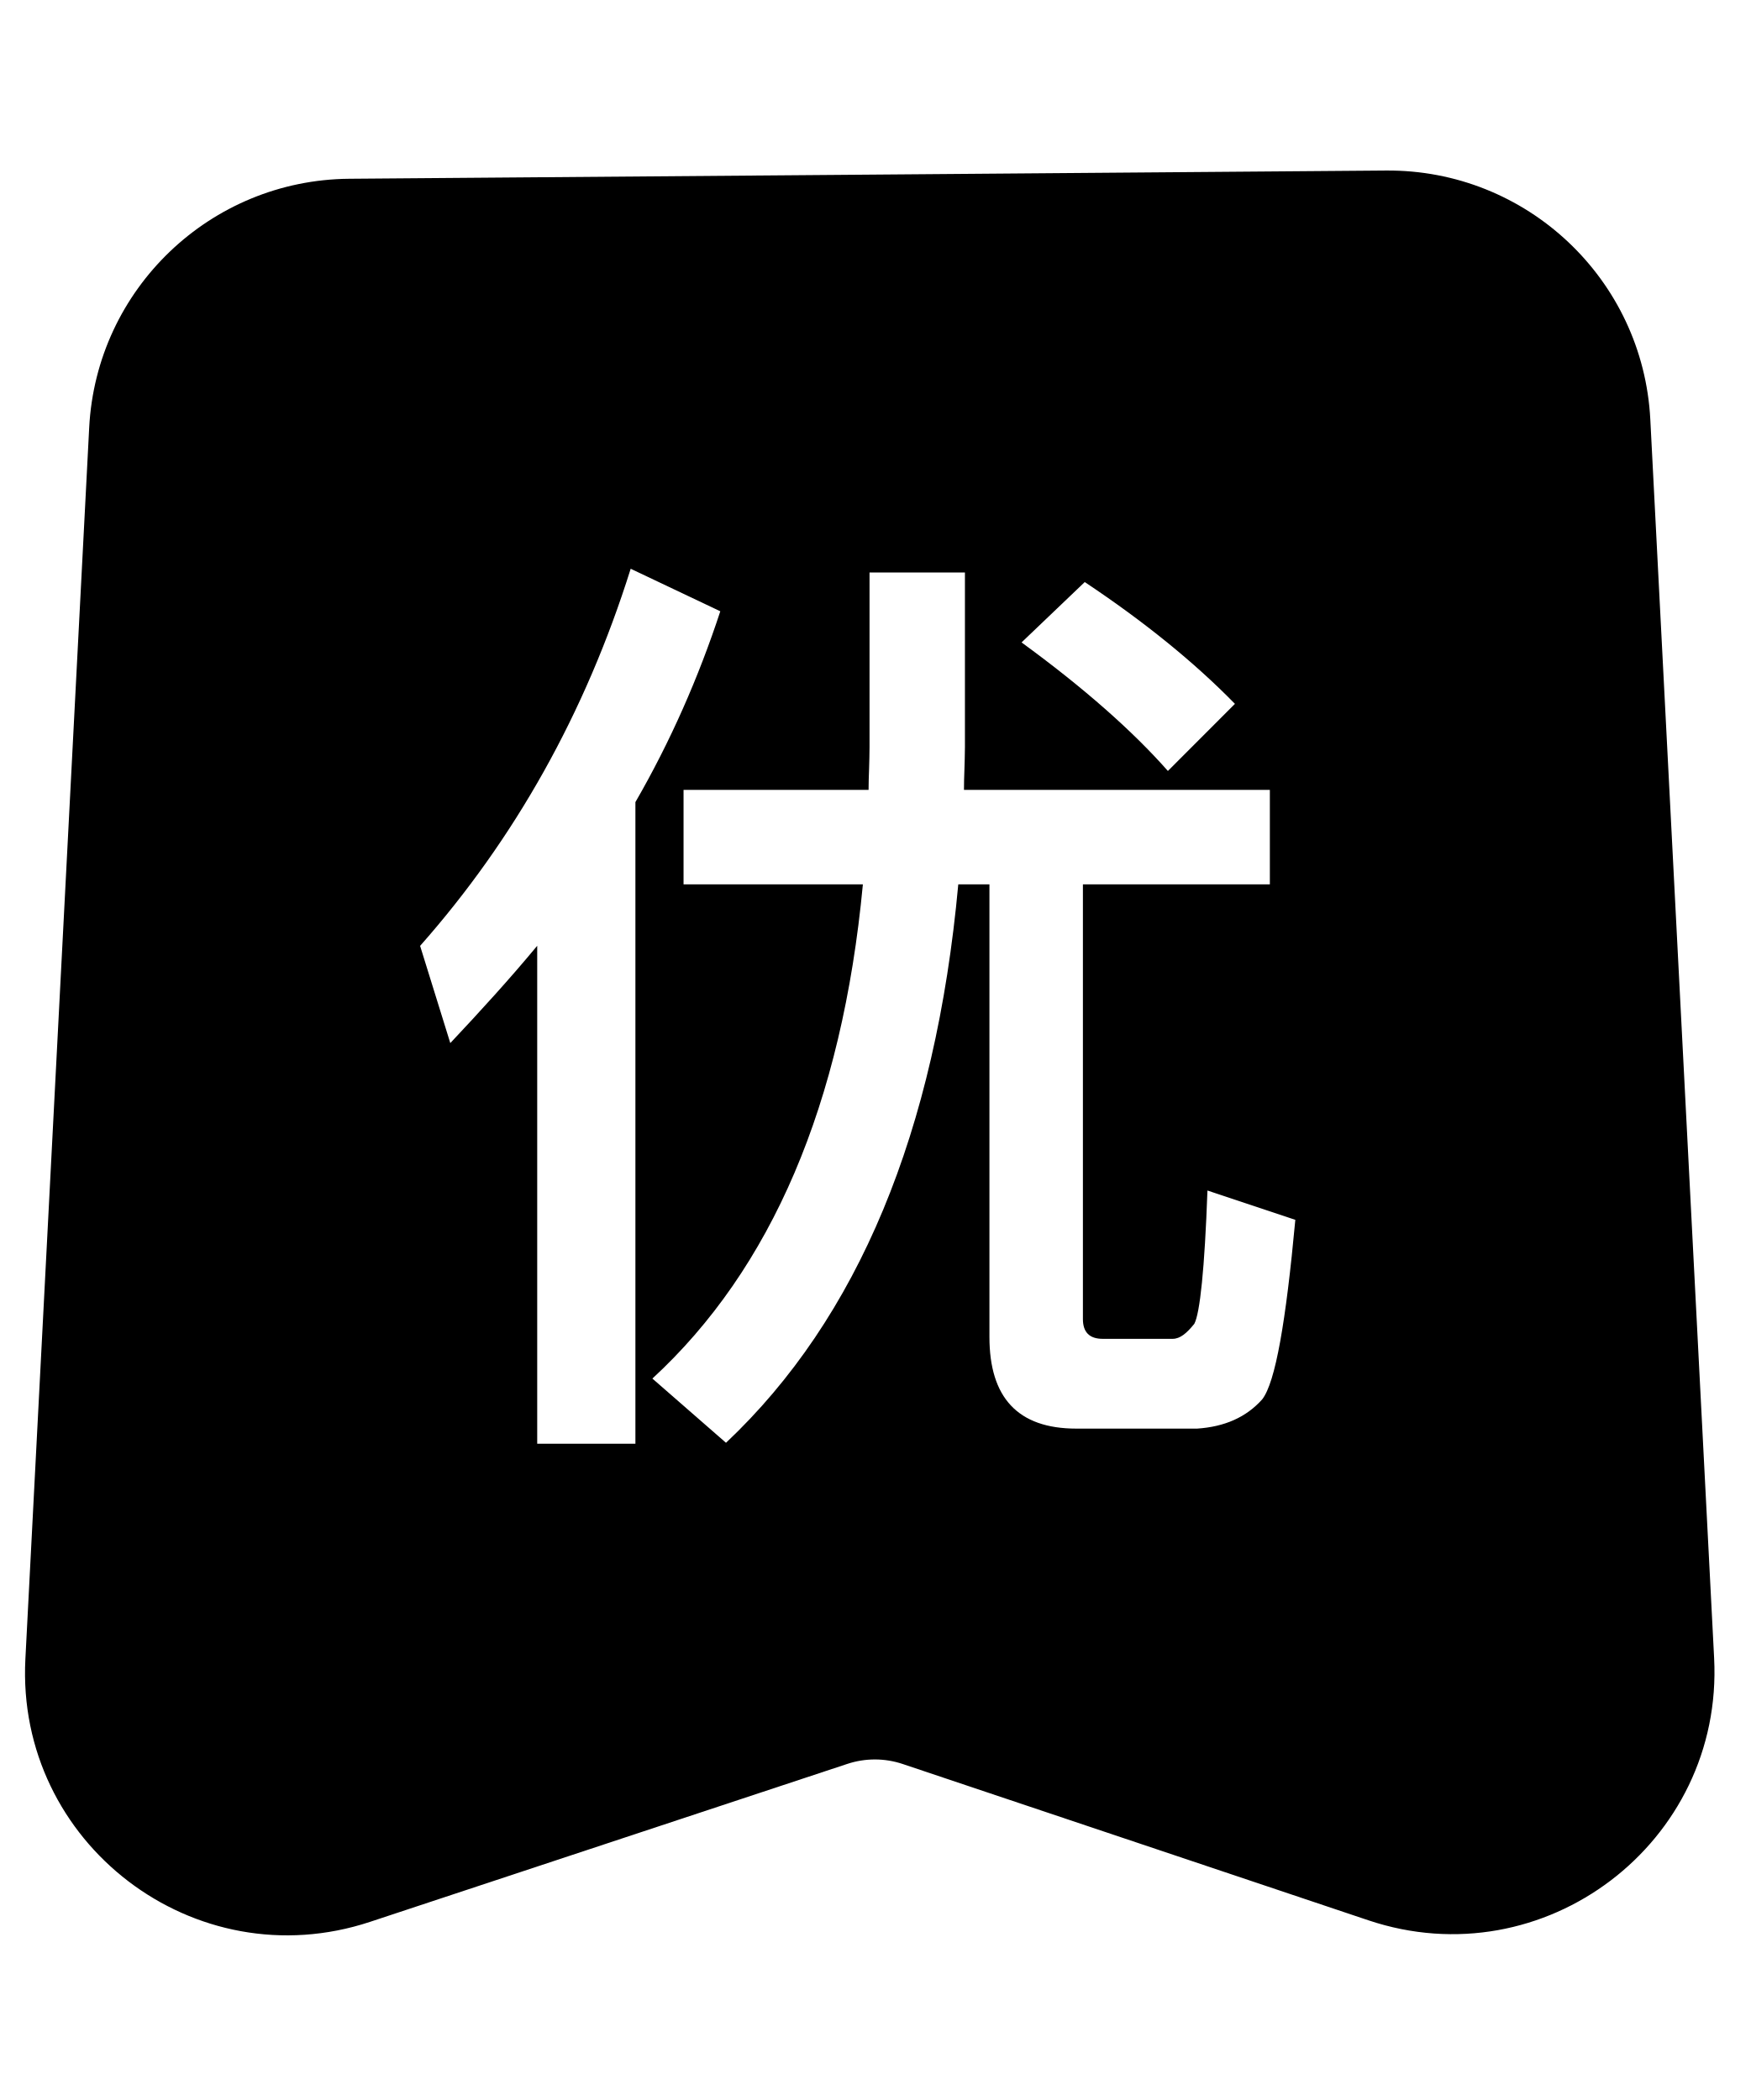
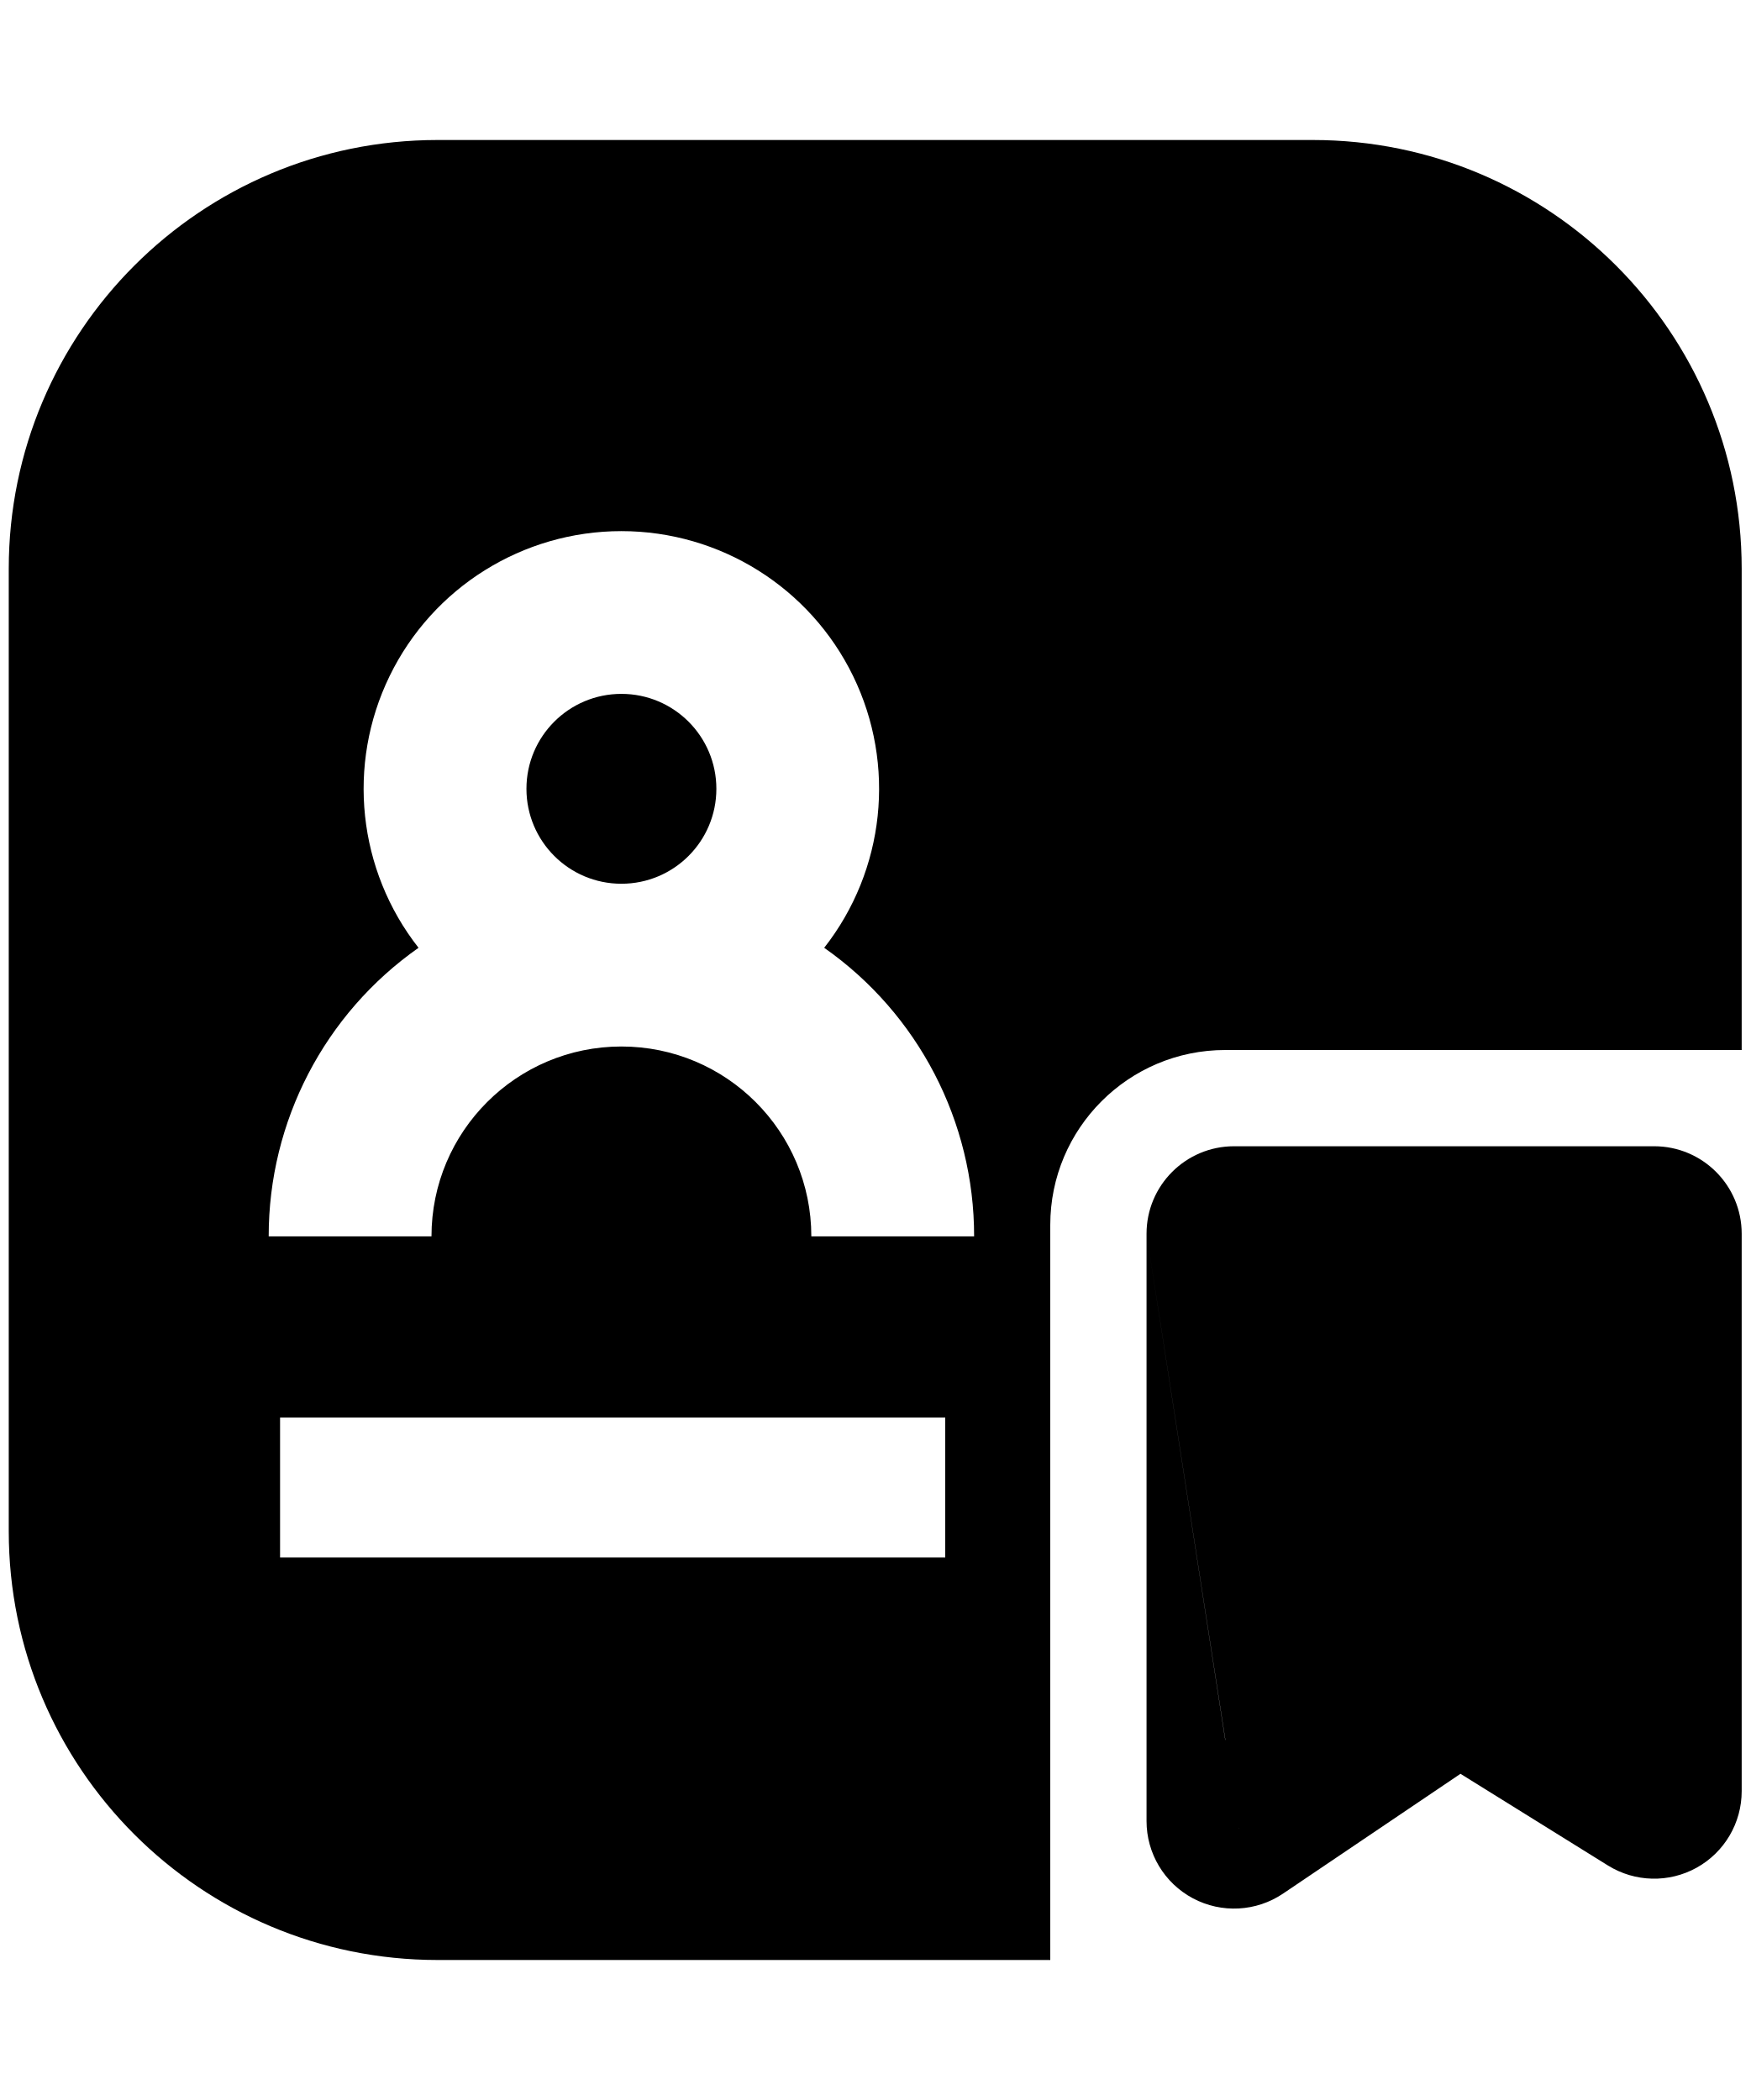
<svg xmlns="http://www.w3.org/2000/svg" width="20" height="24" viewBox="0 0 20 24" fill="none">
-   <path fill-rule="evenodd" clip-rule="evenodd" d="M15.836 1.949a3 3 0 0 1 3.02 2.845l.729 14.154c.109 2.113-1.945 3.672-3.951 2.998l-5.32-1.786a1 1 0 0 0-.633-.001l-5.453 1.805C2.225 22.627.181 21.067.29 18.96l.729-14.072A3 3 0 0 1 3.99 2.043l11.845-.094zM6.138 16.5v-5.691c-.313.378-.648.745-.993 1.112L4.8 10.81C5.879 9.589 6.688 8.152 7.206 6.5l1.024.486c-.248.756-.571 1.49-.97 2.181V16.5H6.138zm1.672-6.393v-1.08h2.114c0-.081.003-.162.006-.243.002-.081.005-.162.005-.243V6.543h1.09v1.998c0 .09-.004.176-.006.26-.003.077-.005.153-.005.226h3.495v1.08h-2.136v4.968c0 .15.075.226.226.226h.799c.086 0 .162-.065.248-.172.064-.12.118-.627.15-1.523l1.004.335c-.108 1.166-.227 1.857-.378 2.051-.183.206-.431.314-.744.335h-1.38c-.67 0-.993-.356-.993-1.047v-5.173h-.356c-.259 2.83-1.144 4.957-2.654 6.382l-.841-.734c1.359-1.253 2.168-3.132 2.405-5.648H7.81zm3.862-2.765.722-.69c.68.453 1.252.917 1.716 1.392l-.766.767c-.4-.454-.96-.95-1.672-1.469z" fill="currentColor" />
+   <path d="M6.015 9.015a1.085 1.085 0 1 1 2.17 0 1.085 1.085 0 0 1-2.17 0z" fill="currentColor" />
+   <path fill-rule="evenodd" clip-rule="evenodd" d="M.1 6.5A4.9 4.9 0 0 1 5 1.6h10a4.9 4.9 0 0 1 4.9 4.9V12H14a2 2 0 0 0-2 2v8.4H5a4.9 4.9 0 0 1-4.9-4.9v-11zm7-.43a2.945 2.945 0 0 0-2.318 4.762A4.025 4.025 0 0 0 3.07 14.13h1.86a2.17 2.17 0 1 1 4.34 0h1.86a4.025 4.025 0 0 0-1.713-3.298A2.945 2.945 0 0 0 7.1 6.07zM3.2 16.2h7.6v1.6H3.2v-1.6z" fill="currentColor" />
+   <path fill-rule="evenodd" clip-rule="evenodd" d="M13.1 14.1a1 1 0 0 1 1-1h4.8a1 1 0 0 1 1 1v6.37a1 1 0 0 1-1.528.85l-1.685-1.048-2.027 1.369a1 1 0 0 1-1.56-.83V14.1zm0 0 .9 5.78v.01l-.9-5.79zm1.059 6.798-.003-.003.002-.002v.005z" fill="currentColor" />
</svg>
